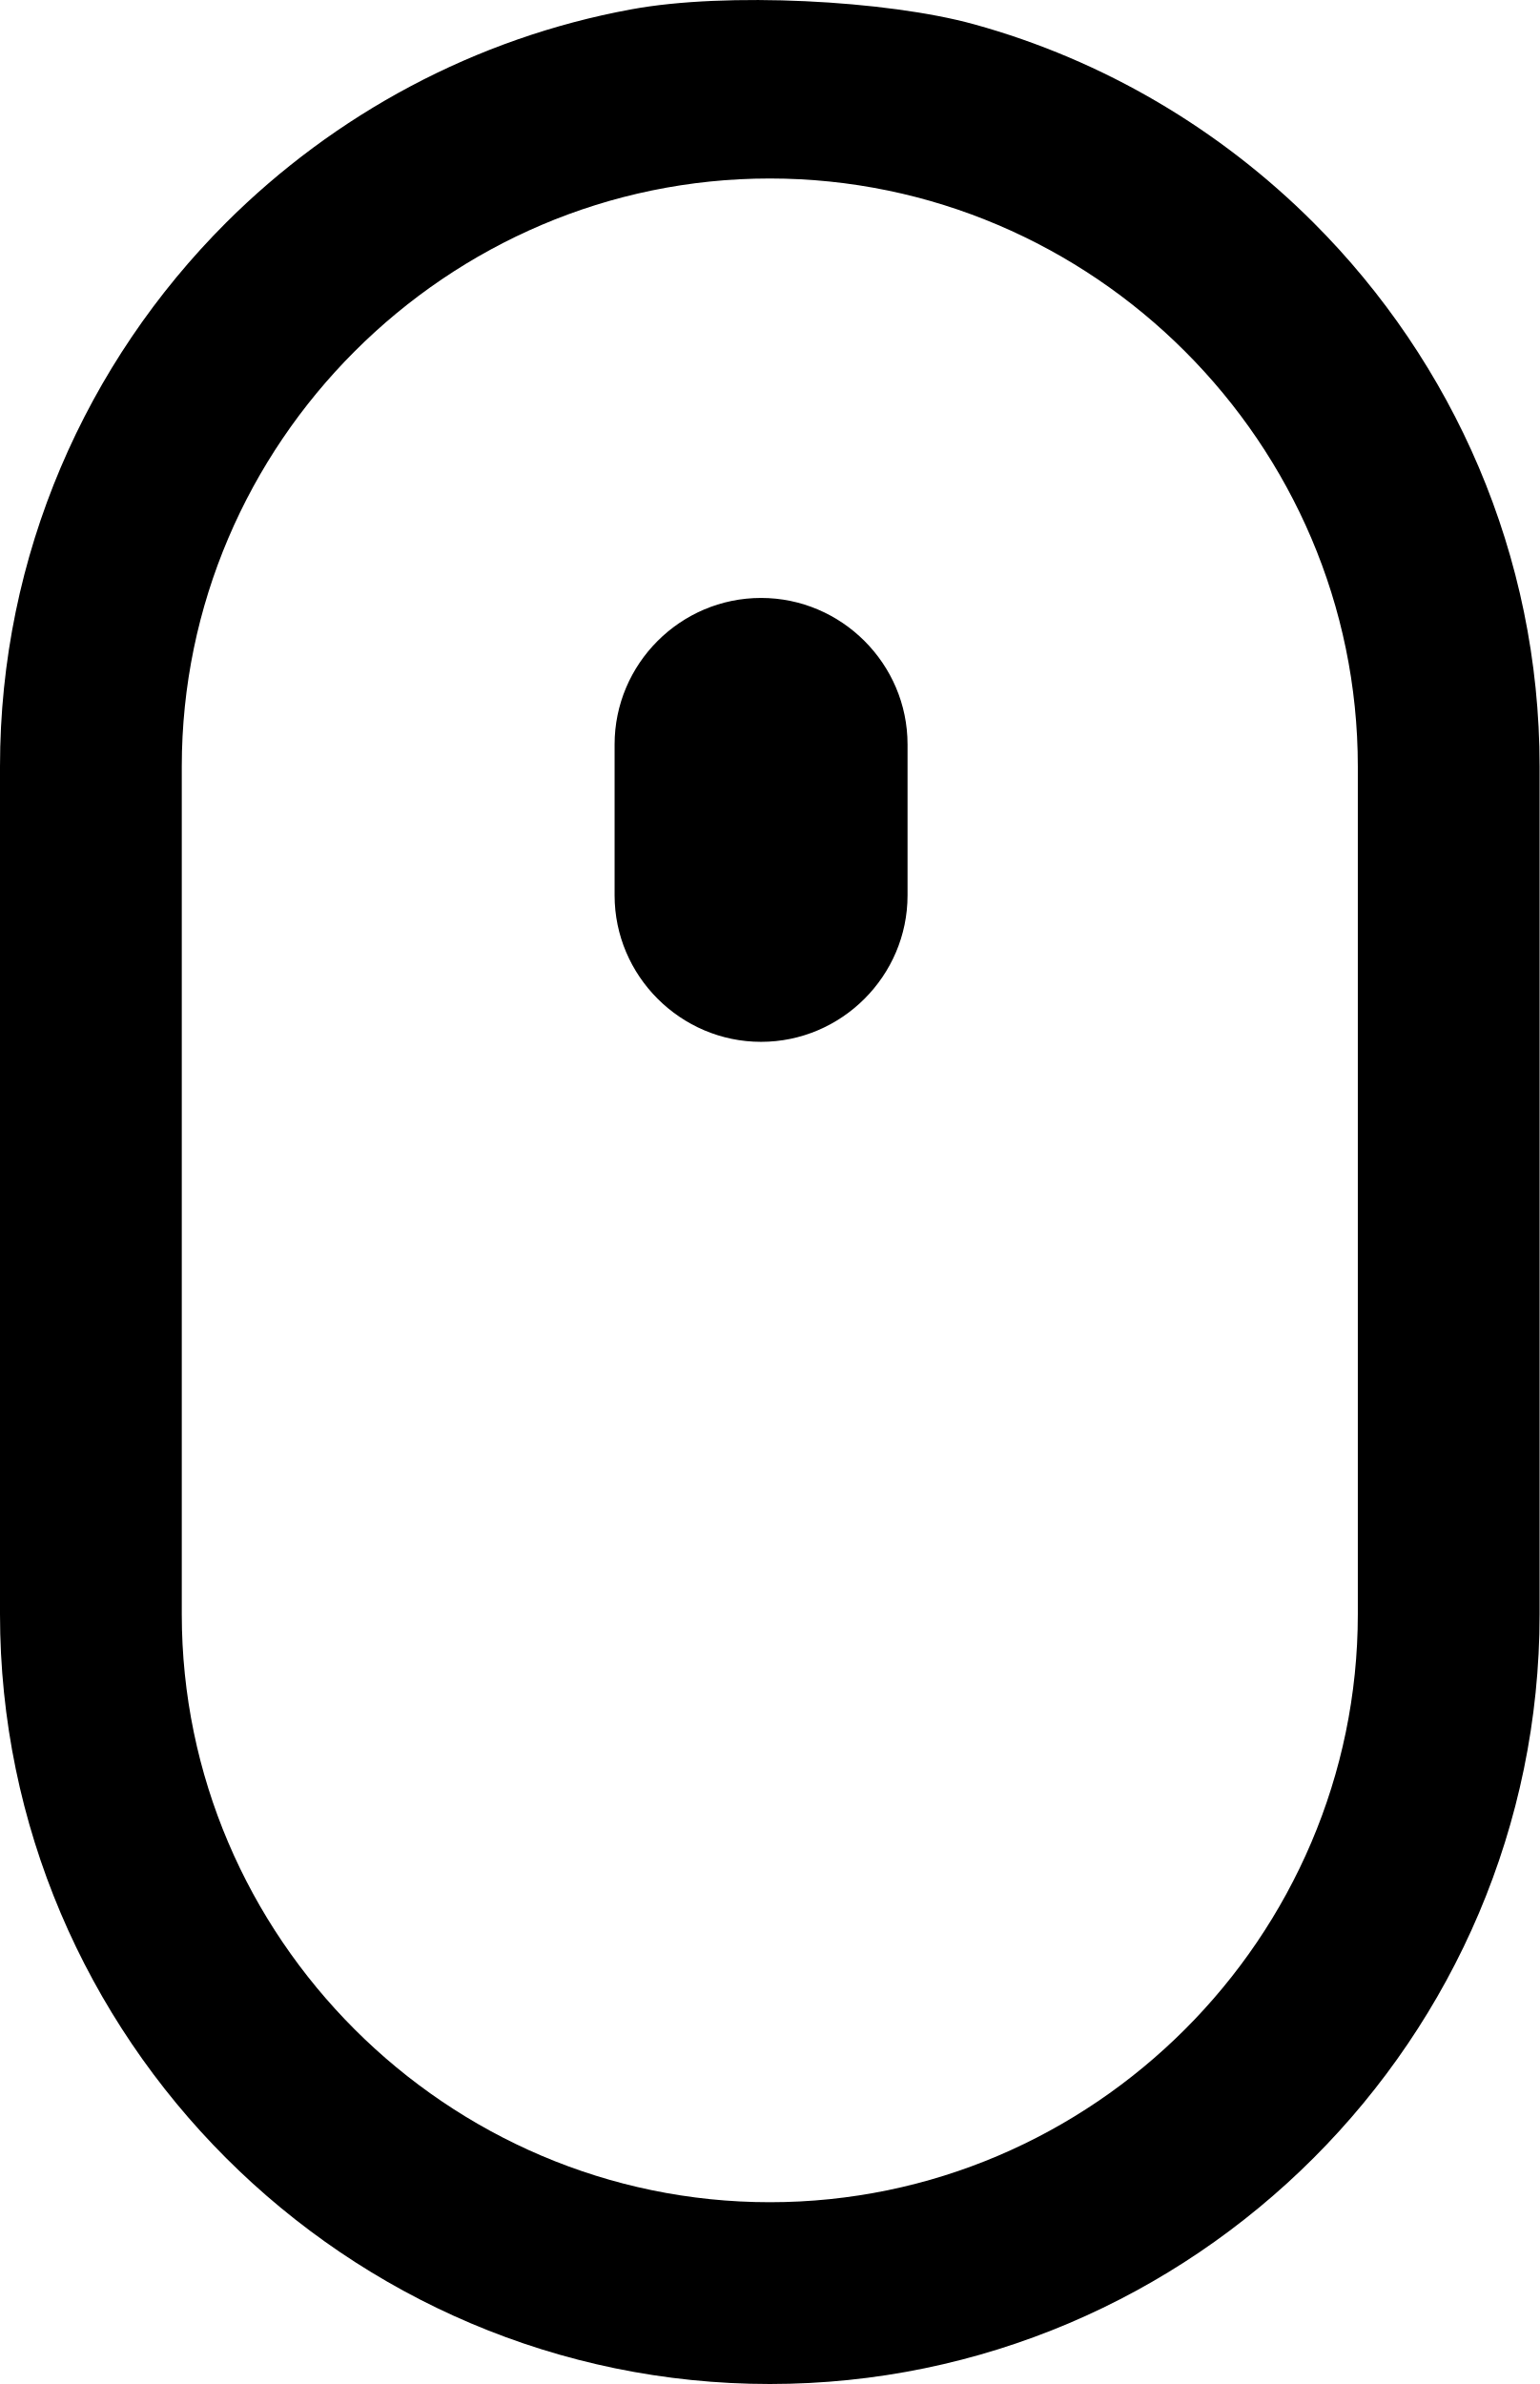
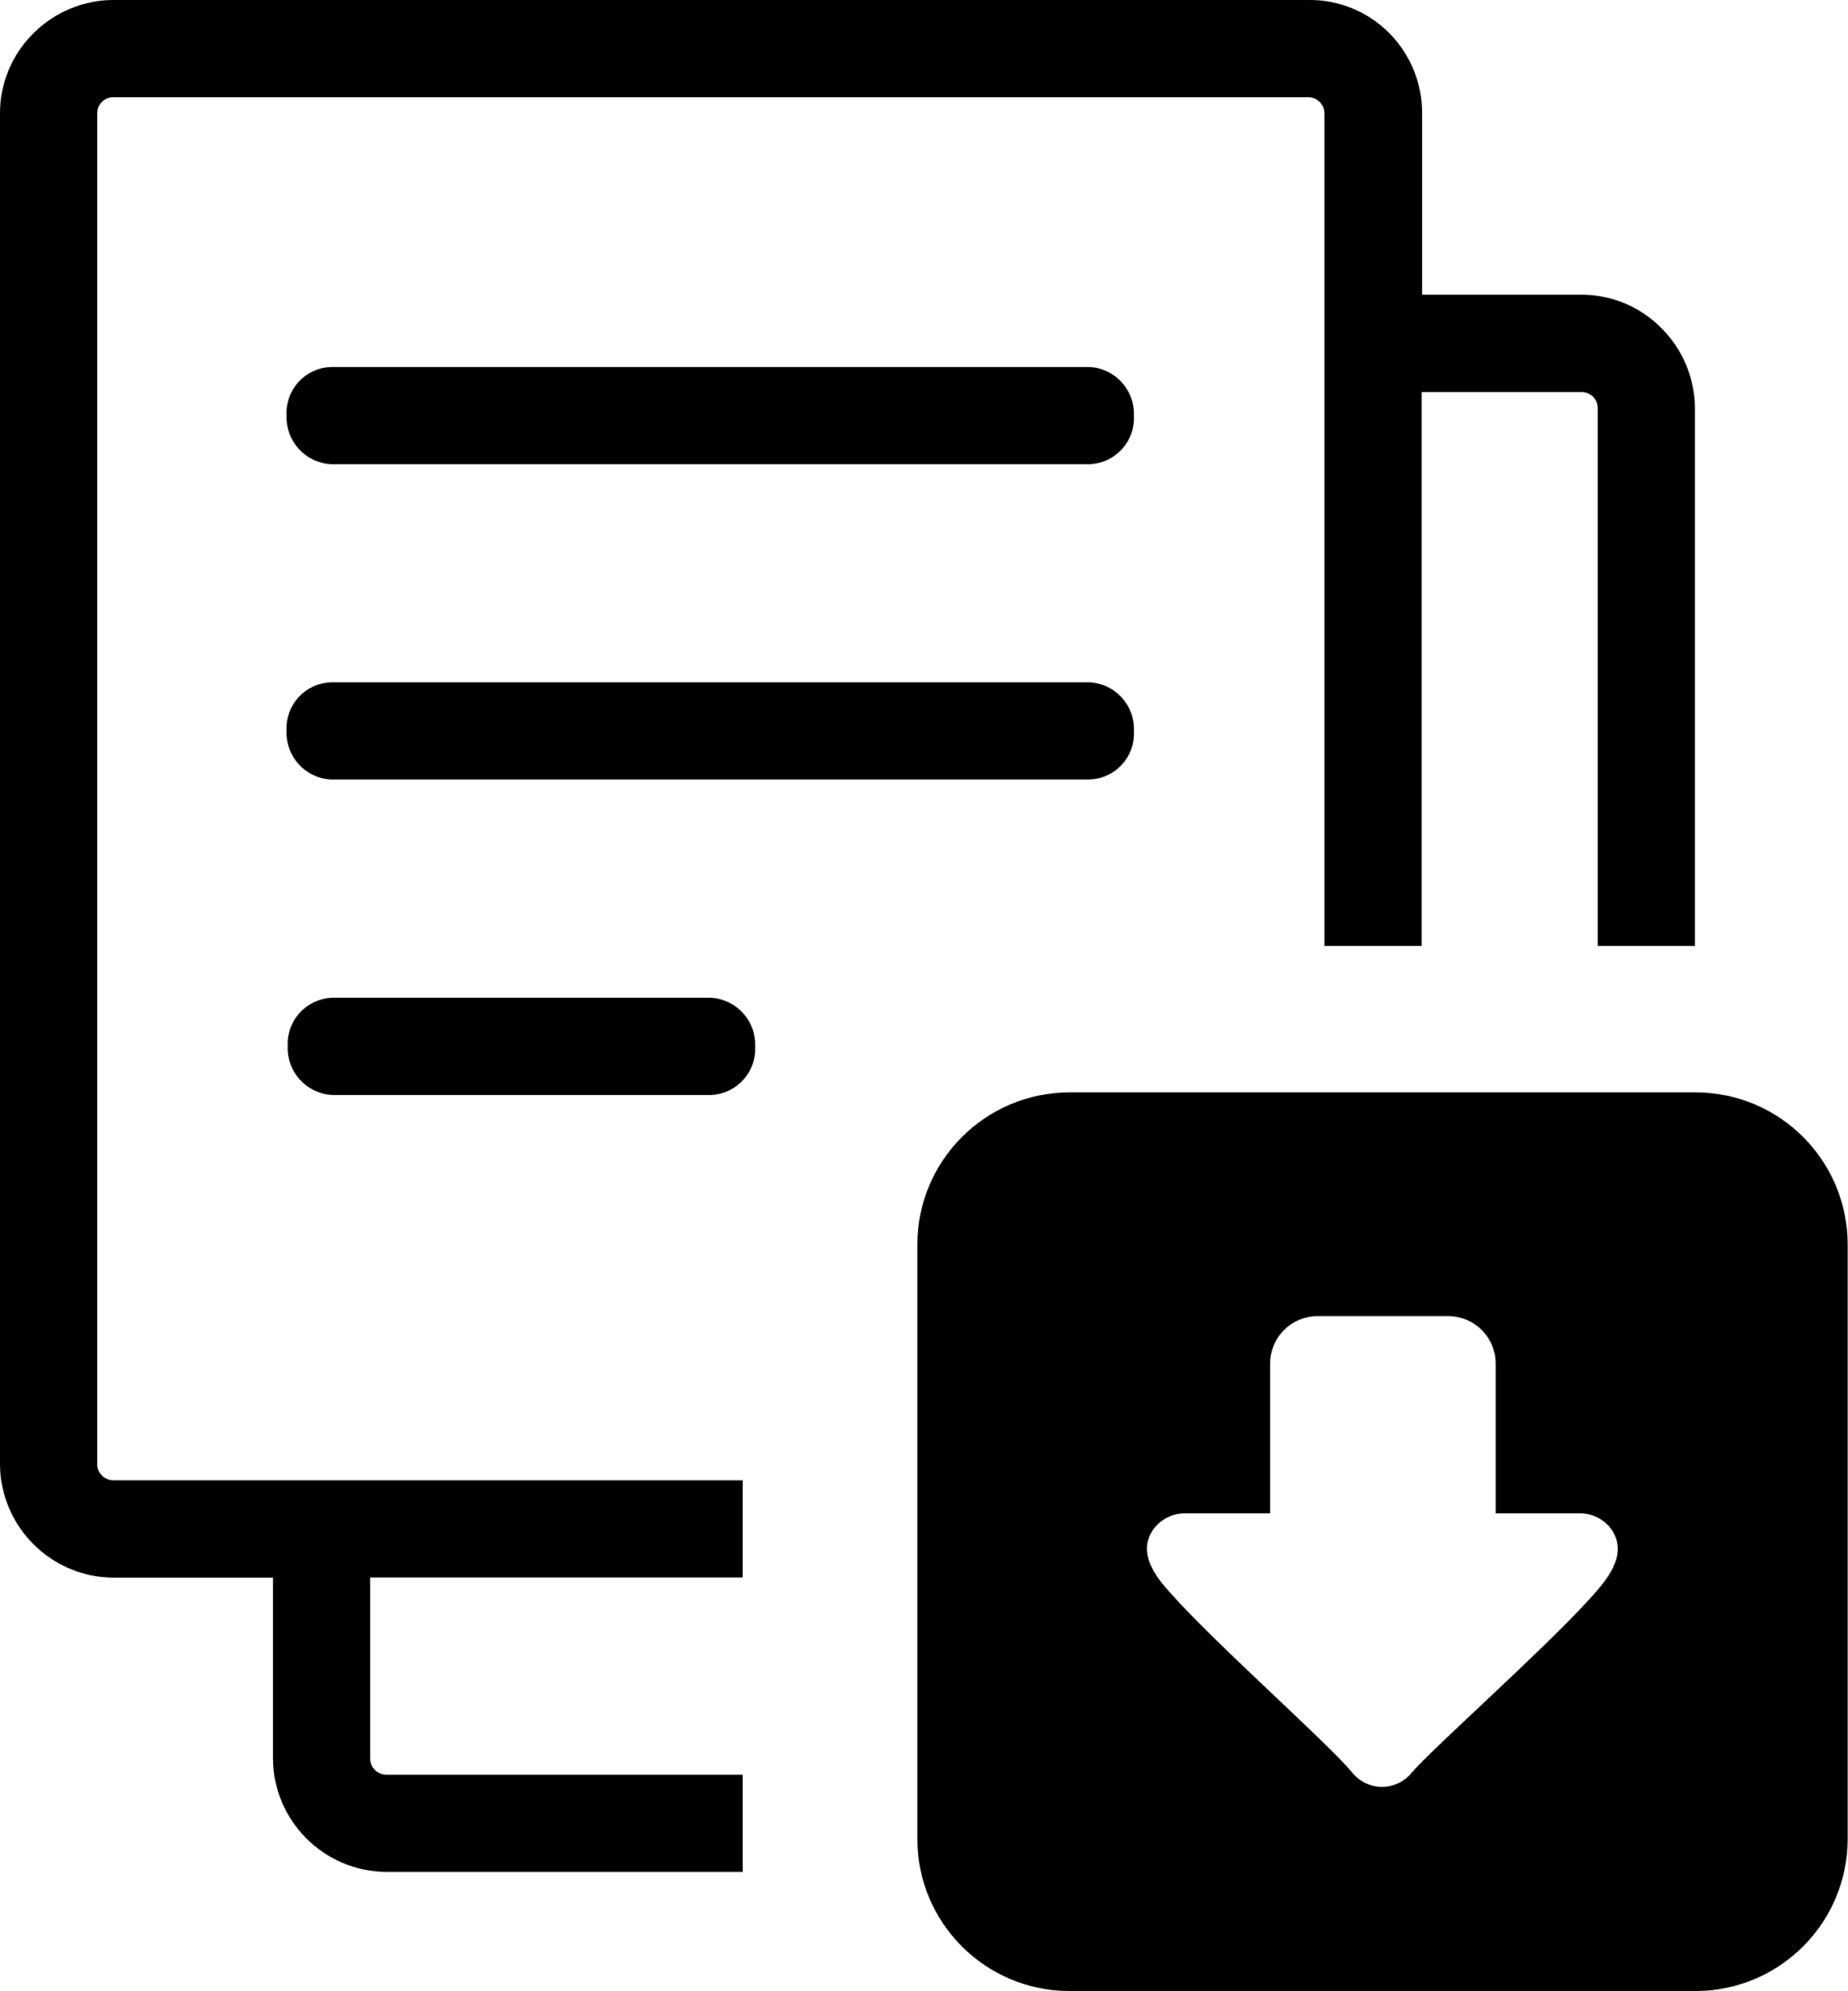
- <svg xmlns="http://www.w3.org/2000/svg" version="1.1" id="Layer_1" x="0px" y="0px" viewBox="0 0 79.37 122.88" style="enable-background:new 0 0 79.37 122.88" xml:space="preserve">
-   <g>
-     <path d="M50.2,1.25c6.71,1.85,12.72,5.44,17.51,10.23c7.19,7.19,11.65,17.11,11.65,28.03V83.2c0,10.92-4.46,20.84-11.65,28.03 c-7.19,7.19-17.11,11.65-28.03,11.65c-10.92,0-20.84-4.46-28.03-11.65C4.46,104.04,0,94.11,0,83.2V39.51 c0-10.92,4.46-20.84,11.65-28.03C17.24,5.9,24.48,1.96,32.55,0.48C37.42-0.42,45.7,0.01,50.2,1.25L50.2,1.25L50.2,1.25z M39.23,30.82c4.15,0,7.55,3.4,7.55,7.55v7.78c0,4.15-3.4,7.55-7.55,7.55c-4.15,0-7.55-3.4-7.55-7.55v-7.78 C31.68,34.22,35.07,30.82,39.23,30.82L39.23,30.82z M61.08,18.11c-5.49-5.49-13.07-8.91-21.4-8.91c-8.33,0-15.9,3.41-21.4,8.91 c-5.49,5.49-8.91,13.07-8.91,21.4V83.2c0,8.33,3.41,15.9,8.91,21.4c5.49,5.49,13.07,8.91,21.4,8.91c8.33,0,15.9-3.41,21.4-8.91 c5.49-5.49,8.91-13.07,8.91-21.4V39.51C69.99,31.18,66.58,23.61,61.08,18.11L61.08,18.11L61.08,18.11z" />
-   </g>
+ <svg xmlns="http://www.w3.org/2000/svg" id="Layer_1" data-name="Layer 1" viewBox="0 0 114.06 122.88">
+   <defs>
+     <style>.cls-1{fill-rule:evenodd;}</style>
+   </defs>
+   <path class="cls-1" d="M66,67.42H104.7a9.39,9.39,0,0,1,9.36,9.37v36.72a9.39,9.39,0,0,1-9.36,9.37H66a9.39,9.39,0,0,1-9.37-9.37V76.79A9.4,9.4,0,0,1,66,67.42Zm-45.5.16a2.9,2.9,0,0,1-2.74-3,2.85,2.85,0,0,1,2.74-3H43.88a2.9,2.9,0,0,1,2.74,3,2.85,2.85,0,0,1-2.74,3ZM87.79,18.19h9.83a6.89,6.89,0,0,1,4.94,2.06,7,7,0,0,1,2.07,4.95V58.38h-6V25.2a1,1,0,0,0-.29-.72,1,1,0,0,0-.71-.28H87.76V58.38h-6V7a1,1,0,0,0-1-1H7a1,1,0,0,0-.71.29A1,1,0,0,0,6,7V90.36a1,1,0,0,0,1,1H45.85v6h-23v11.17a1,1,0,0,0,1,1h22v6h-22a7.05,7.05,0,0,1-7-7V97.37H7a7.05,7.05,0,0,1-7-7V7A6.93,6.93,0,0,1,2.06,2.06,7,7,0,0,1,7,0H80.78a6.91,6.91,0,0,1,5,2.06A7,7,0,0,1,87.79,7V18.19ZM20.43,28.65a2.9,2.9,0,0,1-2.74-3,2.84,2.84,0,0,1,2.74-3H67.26a2.9,2.9,0,0,1,2.74,3,2.85,2.85,0,0,1-2.74,3Zm0,19.46a2.89,2.89,0,0,1-2.74-3,2.84,2.84,0,0,1,2.74-3H67.26a2.89,2.89,0,0,1,2.74,3,2.84,2.84,0,0,1-2.74,3Zm77,45.29a2.42,2.42,0,0,1,2.06,1c1.08,1.62-.39,3.22-1.42,4.35-2.9,3.18-9.47,9-10.9,10.63a2.36,2.36,0,0,1-3.71,0C82,107.61,75.09,101.5,72.33,98.4c-1-1.08-2.14-2.55-1.14-4a2.42,2.42,0,0,1,2.06-1h5.16V84.14a2.92,2.92,0,0,1,2.91-2.91h8.1a2.92,2.92,0,0,1,2.91,2.91V93.4Z" />
</svg>
